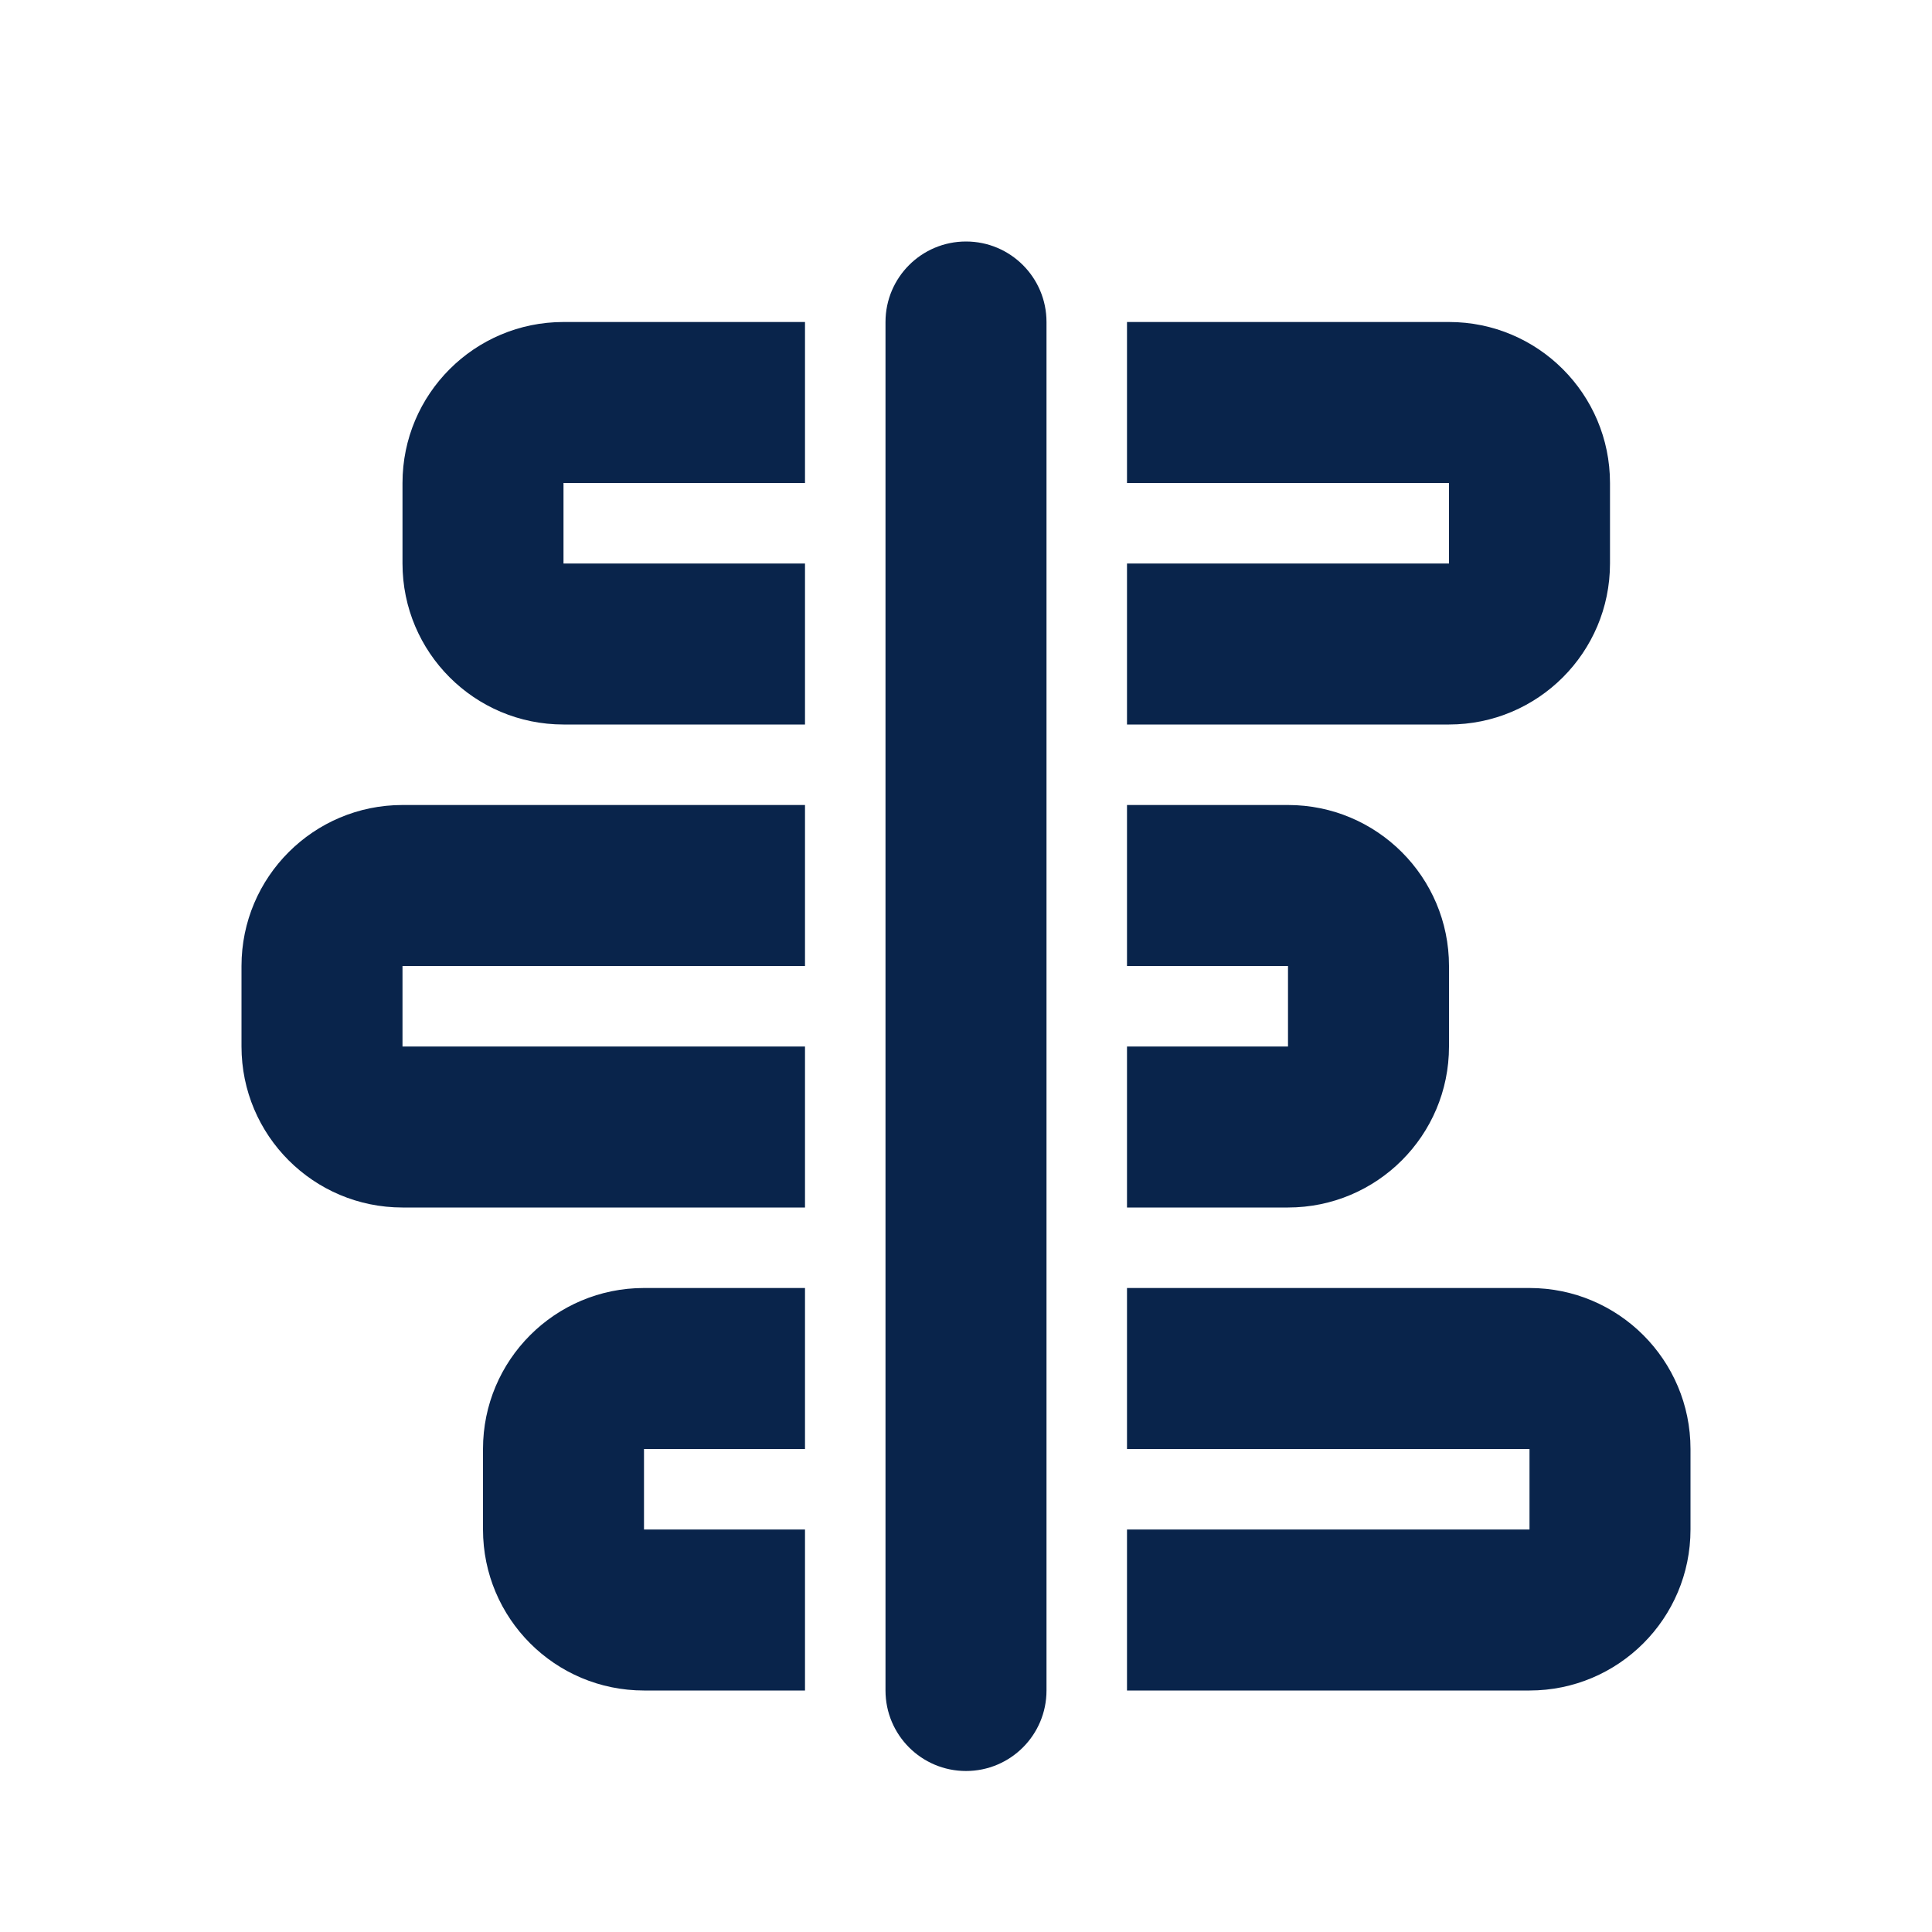
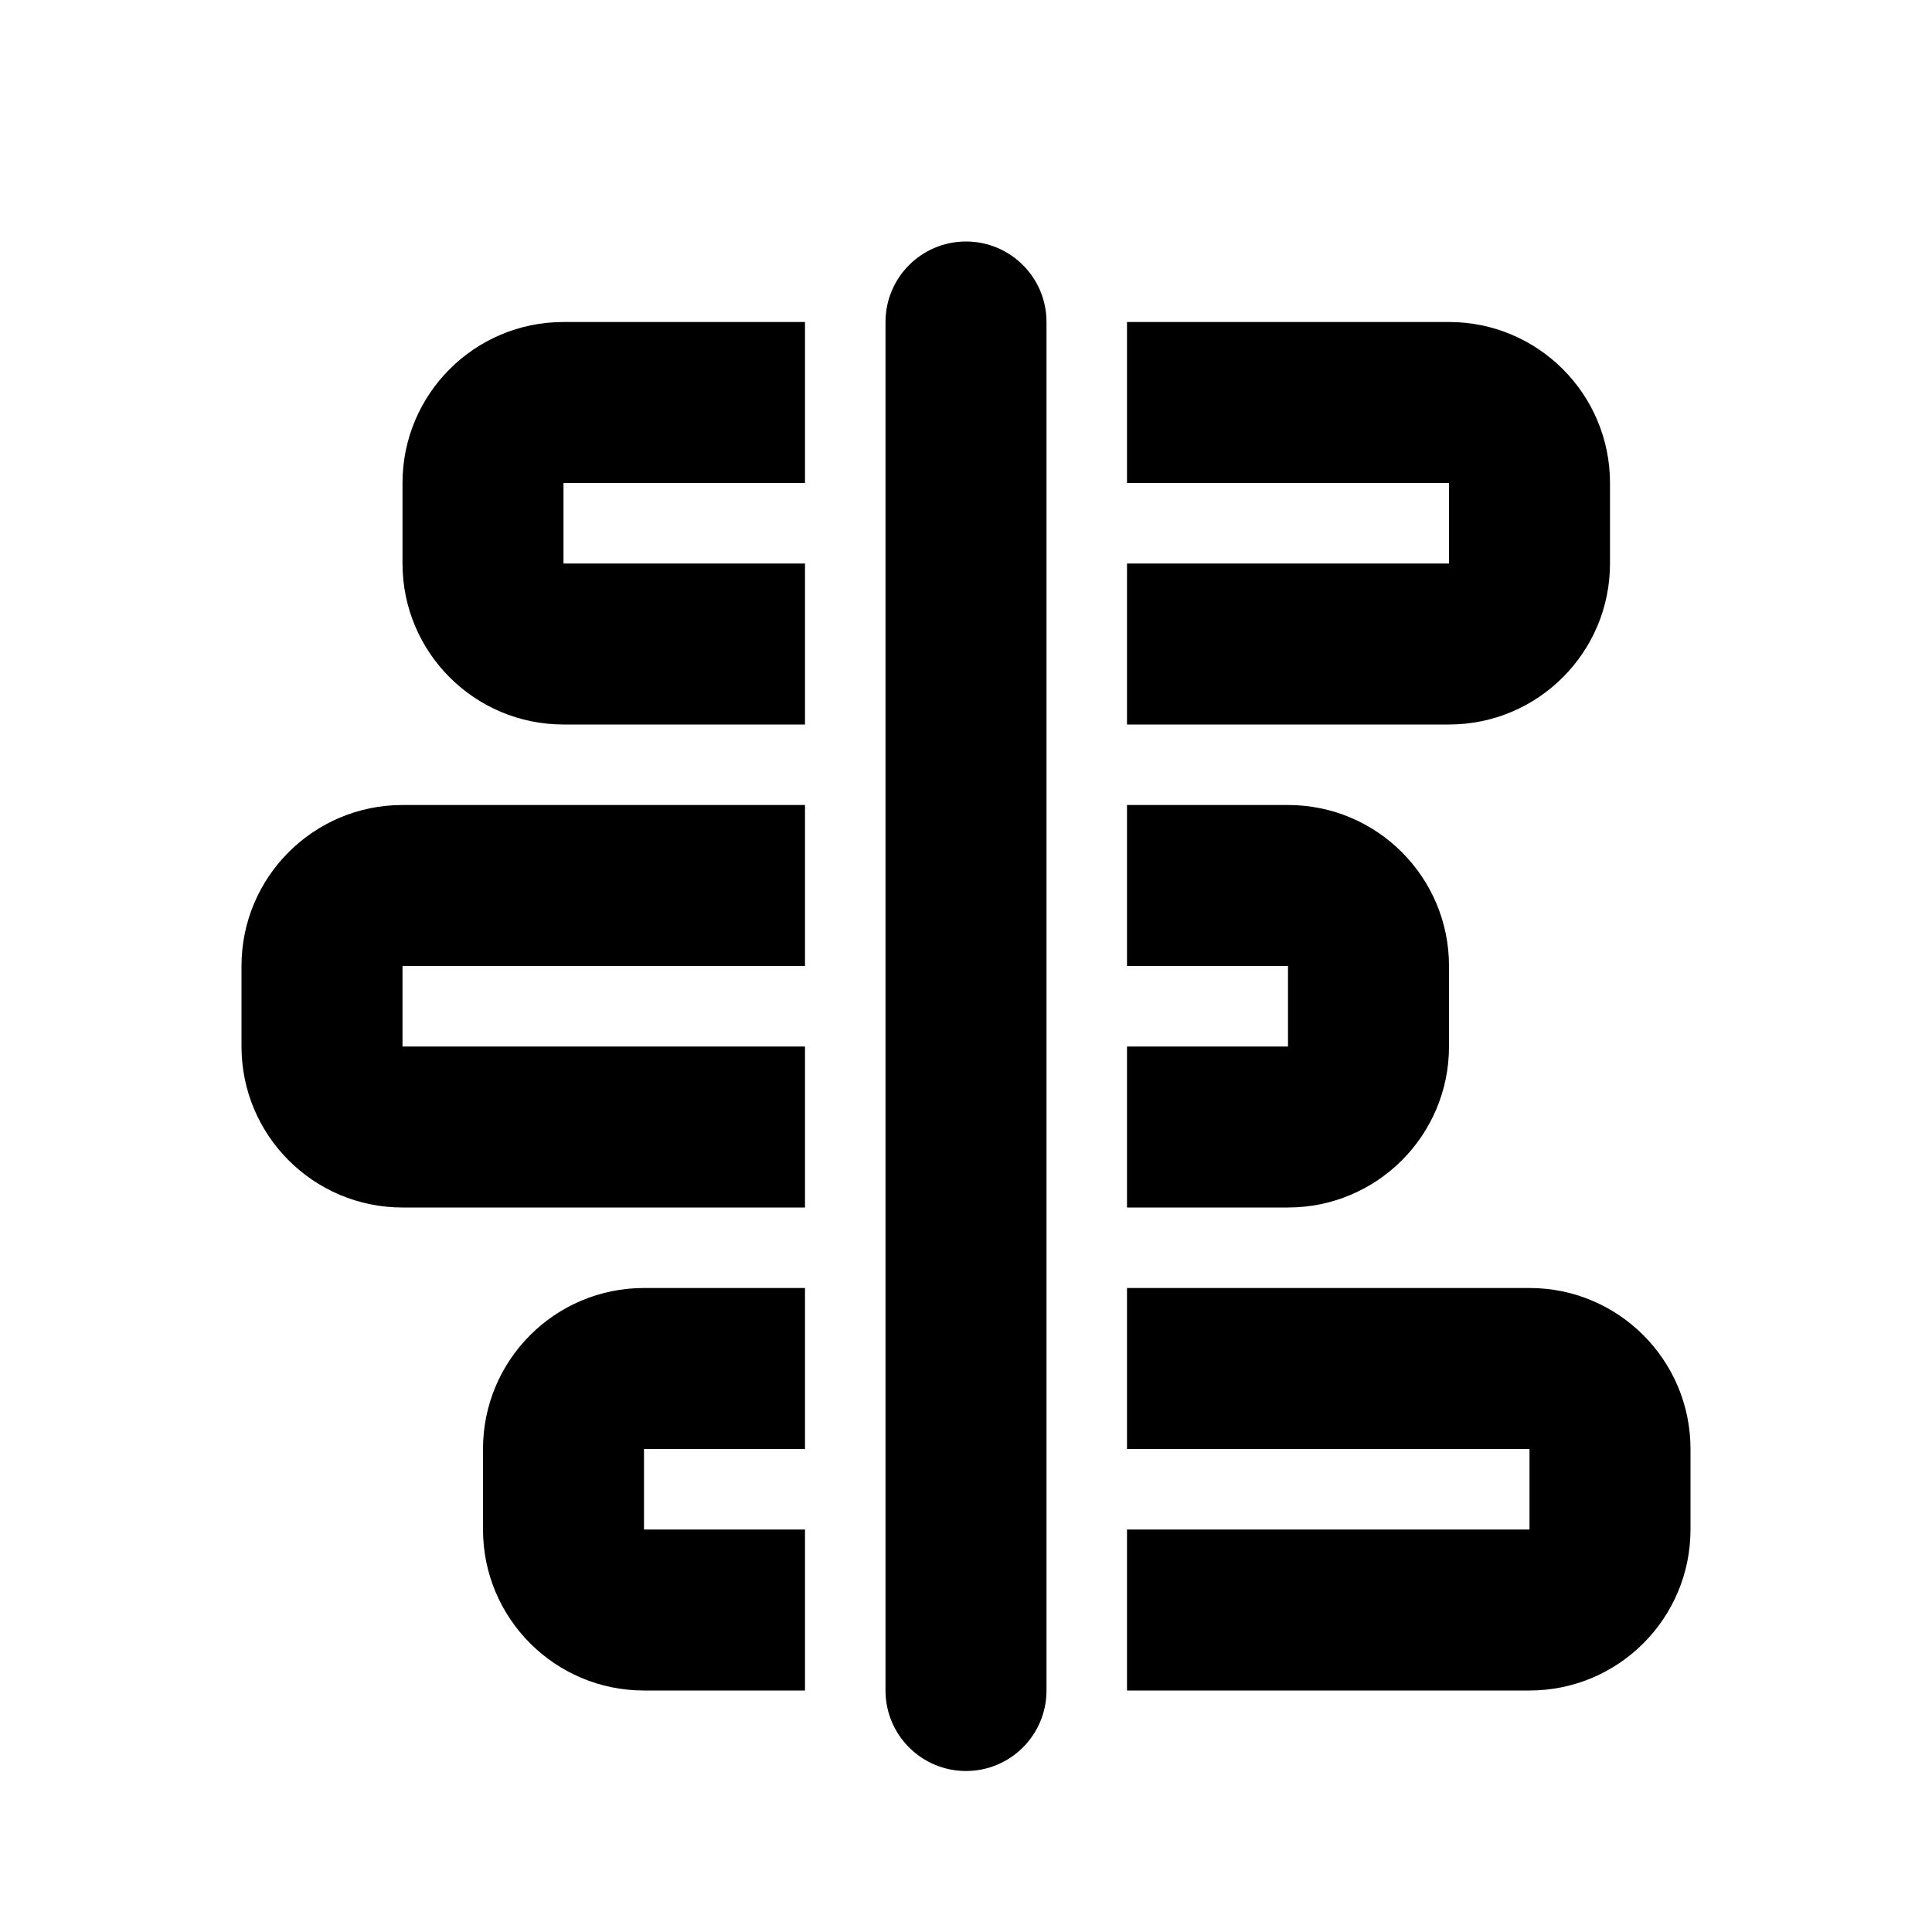
- <svg xmlns="http://www.w3.org/2000/svg" width="24" height="24">
+ <svg xmlns="http://www.w3.org/2000/svg" width="24" height="24" viewBox="0 0 24 24">
  <g fill="none">
    <path d="M24 0v24H0V0zM12.594 23.258l-.012.002-.071.035-.02.004-.014-.004-.071-.036c-.01-.003-.019 0-.024.006l-.004.01-.017.428.005.02.01.013.104.074.015.004.012-.004.104-.074.012-.016.004-.017-.017-.427c-.002-.01-.009-.017-.016-.018m.264-.113-.014.002-.184.093-.01.01-.003.011.018.43.005.012.008.008.201.092c.012.004.023 0 .029-.008l.004-.014-.034-.614c-.003-.012-.01-.02-.02-.022m-.715.002a.023.023 0 0 0-.027.006l-.006.014-.034.614c0 .012.007.02.017.024l.015-.002.201-.093.01-.008.003-.011.018-.43-.003-.012-.01-.01z" />
-     <path fill="#09244B" d="M13 4a1 1 0 1 0-2 0v17a1 1 0 1 0 2 0zM7 4h3v2H7v1h3v2H7a2 2 0 0 1-2-2V6a2 2 0 0 1 2-2m11 3h-4v2h4a2 2 0 0 0 2-2V6a2 2 0 0 0-2-2h-4v2h4zm-8 3H5a2 2 0 0 0-2 2v1a2 2 0 0 0 2 2h5v-2H5v-1h5zm4 0v2h2v1h-2v2h2a2 2 0 0 0 2-2v-1a2 2 0 0 0-2-2zm-4 6H8a2 2 0 0 0-2 2v1a2 2 0 0 0 2 2h2v-2H8v-1h2zm4 0v2h5v1h-5v2h5a2 2 0 0 0 2-2v-1a2 2 0 0 0-2-2z" />
+     <path fill="currentColor" d="M13 4a1 1 0 1 0-2 0v17a1 1 0 1 0 2 0zM7 4h3v2H7v1h3v2H7a2 2 0 0 1-2-2V6a2 2 0 0 1 2-2m11 3h-4v2h4a2 2 0 0 0 2-2V6a2 2 0 0 0-2-2h-4v2h4zm-8 3H5a2 2 0 0 0-2 2v1a2 2 0 0 0 2 2h5v-2H5v-1h5zm4 0v2h2v1h-2v2h2a2 2 0 0 0 2-2v-1a2 2 0 0 0-2-2zm-4 6H8a2 2 0 0 0-2 2v1a2 2 0 0 0 2 2h2v-2H8v-1h2zm4 0v2h5v1h-5v2h5a2 2 0 0 0 2-2v-1a2 2 0 0 0-2-2z" />
  </g>
</svg>
